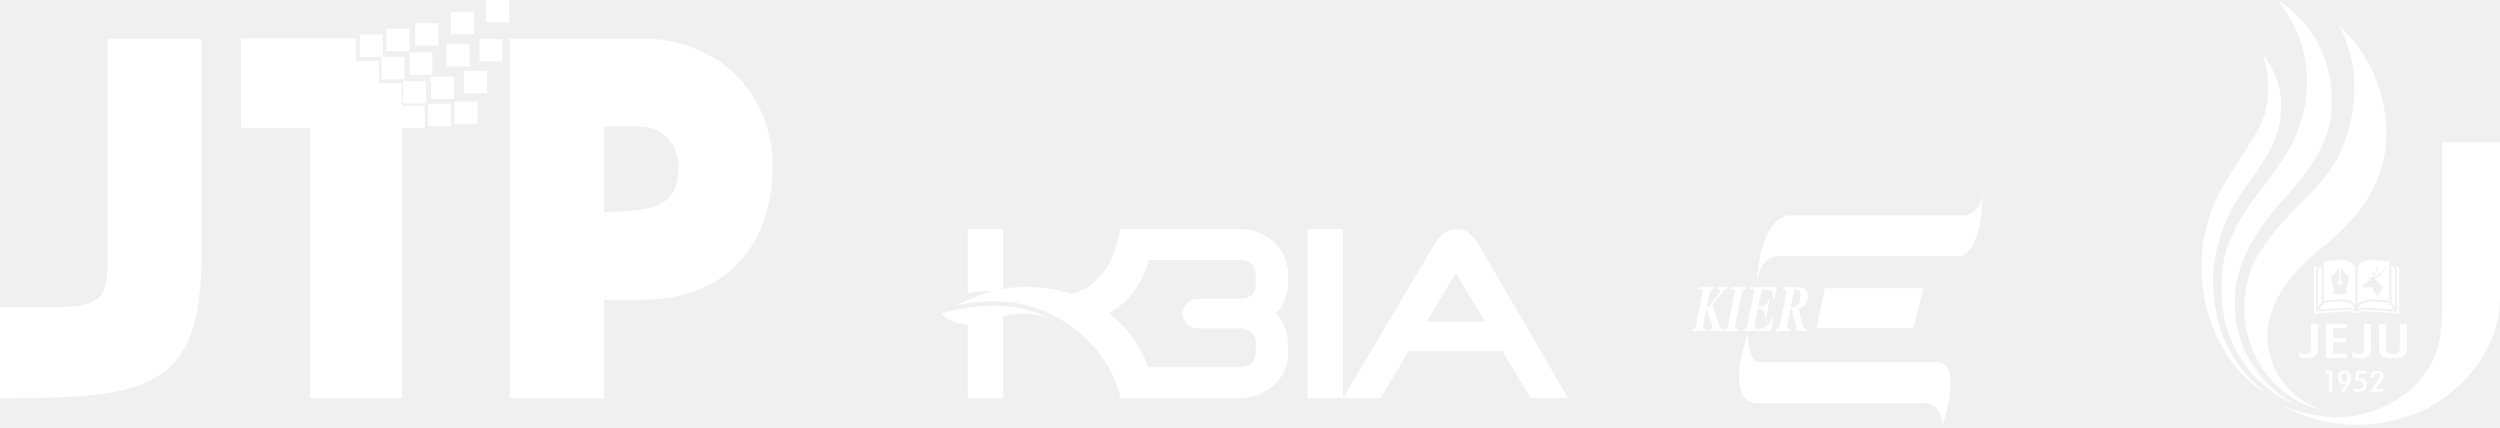
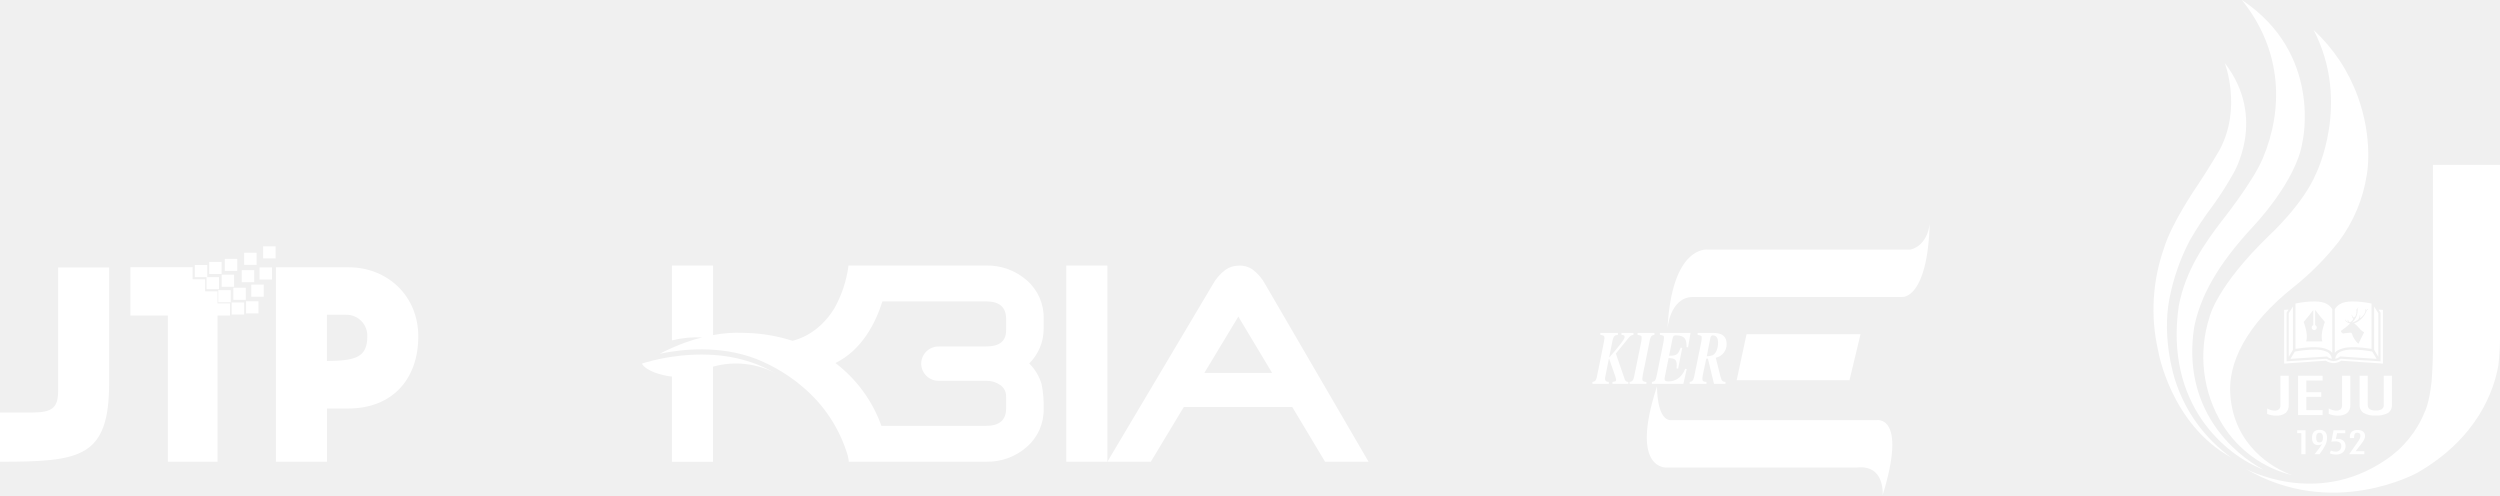
- <svg xmlns="http://www.w3.org/2000/svg" width="750.398" height="128.192" viewBox="0 0 750.398 128.192">
-   <g id="그룹_468" data-name="그룹 468" transform="translate(4867.199 287.398)">
-     <g id="그룹_459" data-name="그룹 459" transform="translate(-4867.199 -287.398)">
+ <svg xmlns="http://www.w3.org/2000/svg" width="646.697" height="128.124" viewBox="0 0 646.697 128.124">
+   <g id="그룹_468" data-name="그룹 468" transform="translate(4824.508 287.398)">
+     <g id="그룹_459" data-name="그룹 459" transform="translate(-4824.508 -223.681)">
      <g id="그룹_70" data-name="그룹 70">
-         <path id="패스_185" data-name="패스 185" d="M421.943,326.191h-6.908v6.71h6.908Zm3.632-3.578v6.71h6.9v-6.71Zm-14.359,6.957h-6.908v6.7h6.908Zm-8.655,1.693h-6.908v6.7h6.908Zm-8.354,15.13H401.1v-6.7h-6.511v-6.71H387.7v6.71h6.511Zm14.853,5.915h6.9v-6.7h-6.9Zm9.95-1.729h6.909v-6.71H419.01Zm-10.89,9.9h6.915v-6.7H408.12Zm7.975-.662H423v-6.7h-6.9Zm4.518-23.978h-6.9v6.7h6.9Zm-18.052,9.228h6.9v-6.7h-6.9Zm-1.873,8.577h6.9v-6.716h-6.9Zm22.882-12.6h6.9v-6.71h-6.9ZM400.3,347.585h-6.9v-6.7h-6.921v-6.7h-34.5V361h20.8v81.12H400.3V361H407.2V354.3H400.3Z" transform="translate(-279.676 -322.613)" fill="#fff" />
-         <path id="패스_186" data-name="패스 186" d="M339.969,405.031h17.757c11.371,0,14.468-2.759,14.468-12.028V324.561h28.291v63.888c0,41.626-15.769,43.891-60.515,43.891Z" transform="translate(-339.969 -312.828)" fill="#fff" />
-         <path id="패스_187" data-name="패스 187" d="M405.78,324.544H365.37V432.426h28.285V402.894h11.794c24.394,0,38.85-16.256,38.85-39.988C444.3,340.15,426.909,324.544,405.78,324.544Zm-12.125,51.98V350.877h10.486c7.487,0,11.878,5.7,11.878,12.028C416.019,374.488,409.574,376.4,393.655,376.524Z" transform="translate(-212.375 -312.913)" fill="#fff" />
+         <path id="패스_185" data-name="패스 185" d="M384.617,324.281h-3.223v3.129h3.223Zm1.695-1.668v3.129h3.218v-3.129Zm-6.7,3.244h-3.223v3.123h3.223Zm-4.038.789h-3.223v3.126h3.223Zm-3.9,7.055h3.215v-3.123h-3.038v-3.129h-3.215v3.129h3.038Zm6.93,2.758h3.22v-3.126h-3.22Zm4.642-.806h3.223v-3.129h-3.223Zm-5.081,4.614h3.226v-3.126h-3.226Zm3.721-.309h3.22v-3.126h-3.22ZM384,328.778h-3.22V331.9H384Zm-8.422,4.3h3.218v-3.123h-3.218Zm-.874,4h3.218v-3.132H374.7Zm10.676-5.875H388.6v-3.129h-3.221Zm-10.858,3.053H371.3v-3.123h-3.229v-3.126h-16.1v12.506h9.7V378.34h12.843V340.515h3.223v-3.129h-3.223Z" transform="translate(-318.242 -322.613)" fill="#fff" />
+         <path id="패스_186" data-name="패스 186" d="M339.969,362.081h8.284c5.305,0,6.75-1.286,6.75-5.608V324.561h13.2v29.788c0,19.408-7.357,20.464-28.233,20.464Z" transform="translate(-339.969 -319.087)" fill="#fff" />
+         <path id="패스_187" data-name="패스 187" d="M384.223,324.544H365.37v50.3h13.2v-13.77h5.5c11.381,0,18.125-7.58,18.125-18.645C402.194,331.82,394.081,324.544,384.223,324.544Zm-5.657,24.236V336.822h4.892A5.4,5.4,0,0,1,389,342.43C389,347.831,385.994,348.721,378.566,348.78Z" transform="translate(-293.99 -319.118)" fill="#fff" />
      </g>
    </g>
-     <g id="그룹_460" data-name="그룹 460" transform="translate(-3753.644 -547.263)">
-       <path id="패스_1492" data-name="패스 1492" d="M-522.246,348.824V328.641h-10.635v50.75h10.635V348.824Z" transform="translate(-188.191 -0.014)" fill="#fff" />
-       <path id="패스_1493" data-name="패스 1493" d="M-463.1,333.6a11.672,11.672,0,0,0-3.447-4.017,5.816,5.816,0,0,0-3.6-.918,6.051,6.051,0,0,0-3.312,1.074,12.023,12.023,0,0,0-3.32,3.852L-504,379.391h11.234l8.54-14.168h28.048l8.489,14.168h11.252Zm-15.821,22.823,8.8-14.584,8.732,14.584Z" transform="translate(-206.435 -0.015)" fill="#fff" />
-       <g id="그룹_446" data-name="그룹 446" transform="translate(-830.776 328.619)">
+     <g id="그룹_460" data-name="그룹 460" transform="translate(-4658.392 -218.712)">
+       <path id="패스_1492" data-name="패스 1492" d="M-522.246,348.824V328.641h-10.635v50.75h10.635V348.824Z" transform="translate(642.585 -328.633)" fill="#fff" />
+       <path id="패스_1493" data-name="패스 1493" d="M-463.1,333.6a11.672,11.672,0,0,0-3.447-4.017,5.816,5.816,0,0,0-3.6-.918,6.051,6.051,0,0,0-3.312,1.074,12.023,12.023,0,0,0-3.32,3.852L-504,379.391h11.234l8.54-14.168h28.048l8.489,14.168h11.252Zm-15.821,22.823,8.8-14.584,8.732,14.584Z" transform="translate(624.34 -328.634)" fill="#fff" />
+       <g id="그룹_446" data-name="그룹 446">
        <path id="패스_1494" data-name="패스 1494" d="M-719.193,342.361a12.691,12.691,0,0,0-4.333-9.889,15.409,15.409,0,0,0-10.543-3.853h-35.605a30.648,30.648,0,0,1-3.685,11.112c-4,6.505-9.491,8.064-10.822,8.355a42.776,42.776,0,0,0-11.906-2.032c-.3-.017-.549-.022-.748-.021a33.724,33.724,0,0,0-7.885.578V328.628h-10.632v19.363a26.1,26.1,0,0,1,7.777-.771,43.158,43.158,0,0,0-4.254,1.292,60.19,60.19,0,0,0-6.718,2.941c5.688-1.2,15.533-2.3,24.965,1.31.05.019.1.041.147.06a45.459,45.459,0,0,1,5,2.389,41.529,41.529,0,0,1,6.837,4.738l.221.2-.064-.065A36.9,36.9,0,0,1-769.86,377.82a10.535,10.535,0,0,1,.262,1.549l7.736,0v0h27.793a15.373,15.373,0,0,0,10.543-3.855,12.688,12.688,0,0,0,4.333-9.888,28.2,28.2,0,0,0-.528-6.294,12.658,12.658,0,0,0-3.2-5.386,12.613,12.613,0,0,0,3.726-8.881Zm-75.428,3.831c6.332.817,21.645,5.415,24.426,27.865C-772.976,351.607-788.289,347.01-794.621,346.192Zm-1.21-.122h0Zm.274.021c.158.014.326.03.5.049C-795.232,346.121-795.4,346.105-795.557,346.092Zm.607.061c.105.012.214.025.325.04C-794.737,346.178-794.845,346.164-794.95,346.152Zm25,30.388c.032.4.058.805.082,1.217C-769.888,377.346-769.914,376.941-769.946,376.541Zm-.249-2.483c.049.393.093.793.134,1.2Q-770.122,374.648-770.2,374.057Zm.137,1.225q.061.6.108,1.21C-769.982,376.083-770.017,375.68-770.058,375.283Zm41.153-29.9c0,2.8-1.69,4.17-5.162,4.17h-12.091l-.061.014a4.485,4.485,0,0,0-4.654,4.43,4.485,4.485,0,0,0,4.715,4.434h12.091a6.234,6.234,0,0,1,3.625,1.081,3.5,3.5,0,0,1,1.537,3.036v3.077c0,2.96-1.732,4.466-5.152,4.466H-761.17a35.327,35.327,0,0,0-11.884-16.246c6.812-3.371,10.34-10.229,12.15-15.947h26.847c3.42,0,5.152,1.515,5.152,4.509Z" transform="translate(823.051 -328.619)" fill="#fff" />
        <path id="패스_1495" data-name="패스 1495" d="M-801.161,393.657c-.048-.02-.1-.041-.147-.06a38.178,38.178,0,0,0-11.137-2.357h-.01q-.7-.046-1.388-.069l-.117,0q-1.4-.045-2.74-.01l-.1,0c-1.343.037-2.631.126-3.848.25l-.081.008c-.814.085-1.6.185-2.338.3h-.011a52.057,52.057,0,0,0-6.559,1.4c-.39.109-.723.207-.99.286l-.094.031a.233.233,0,0,0-.05.094.156.156,0,0,0,.012.111.034.034,0,0,1,0,.01c1.085,1.685,4.8,2.911,7.678,3.191v22.039h10.632V394.281a21.962,21.962,0,0,1,16.287,1.766l-.008,0,.008,0A45.251,45.251,0,0,0-801.161,393.657Z" transform="translate(830.776 -368.117)" fill="#fff" />
      </g>
    </g>
-     <g id="그룹_461" data-name="그룹 461" transform="translate(-4507.728 -448.398)">
-       <path id="패스_1496" data-name="패스 1496" d="M235.905,225.63h-52.5s-9.237-1.246-10.38,20.485c0,0,.6-8.055,6.469-8.227h54.3s6.522.584,7.072-19.088C240.872,218.8,240.569,224.405,235.905,225.63Z" transform="translate(-5.166 0)" fill="#fff" />
-       <path id="패스_1497" data-name="패스 1497" d="M172.508,280.986h53.1s8.152-1.657,1.655,19.436c0,0,.752-8.055-6.769-7.18H171.607s-9.938,1.1-2.706-21.012C168.9,272.23,168.751,280.986,172.508,280.986Z" transform="translate(-3.744 -11.23)" fill="#fff" />
-       <path id="패스_1498" data-name="패스 1498" d="M198.25,255.159h29.484l-2.858,11.907H195.694Z" transform="translate(-9.929 -7.642)" fill="#fff" />
-       <path id="패스_1499" data-name="패스 1499" d="M156.81,266.738a.934.934,0,0,0,.928.686v.494h-4.106v-.494c.848-.135.951-.156.951-.608,0-.062-.176-.711-.19-.766l-1.586-4.527-.116-.041-.938,4.7a2.635,2.635,0,0,0-.028.411c0,.709.468.788.966.827v.494h-4.239v-.494c.513-.1.924-.156,1.174-1.417l1.788-8.835a8.51,8.51,0,0,0,.16-1.061c0-.651-.16-.69-1.069-.868v-.492h4.547v.492c-.735.081-1.145.276-1.381,1.417l-.877,4.349.072.02c.911-1.042,1.8-2.084,2.671-3.188,1.246-1.573,1.246-1.828,1.246-2.044,0-.435-.25-.472-.823-.554v-.492h3.1v.492c-.528.1-.718.118-1.377.945l-3.17,3.9Z" transform="translate(0 -7.556)" fill="#fff" />
-       <path id="패스_1500" data-name="패스 1500" d="M164.974,267.919h-4.34v-.494c.631-.118.94-.292,1.172-1.417l1.8-8.835s.147-.847.147-1.1c0-.631-.132-.651-1.073-.829v-.492h4.372v.492c-.556.1-.952.178-1.2,1.417l-1.671,8.262a12.53,12.53,0,0,0-.265,1.657c0,.668.31.806,1.056.844Z" transform="translate(-2.56 -7.556)" fill="#fff" />
-       <path id="패스_1501" data-name="패스 1501" d="M176.077,267.919h-8.126v-.494c.585-.135.924-.2,1.174-1.417l1.8-8.835a8.983,8.983,0,0,0,.146-1.1c0-.631-.16-.671-1.069-.829v-.492h7.92l-.631,3.74-.4-.1c0-1.458,0-3.012-2.773-3.012-.614,0-.732.317-.85.863l-.893,4.391c2.155.059,2.377-.494,3.005-2.086l.411.078L174.713,264l-.41-.1a6.736,6.736,0,0,0,.057-.788c0-1.434-.454-1.847-2.112-1.847l-.821,4.113c-.072.412-.22,1.022-.22,1.2,0,.433.131.709.952.709,1.76,0,3.4-.81,4.414-3.288l.367.1Z" transform="translate(-4.098 -7.556)" fill="#fff" />
-       <path id="패스_1502" data-name="패스 1502" d="M185.608,256.246c.074-.431.179-.863.661-.863.94,0,1.377.69,1.377,1.871s-.38,2.813-1.466,3.286a4.279,4.279,0,0,1-1.453.235Zm-3.256-1c.94.178,1.071.2,1.071.829,0,.254-.147,1.1-.147,1.1l-1.8,8.835c-.236,1.125-.543,1.3-1.174,1.417v.494h4.342v-.494c-.778-.058-1.059-.2-1.059-.864a9.257,9.257,0,0,1,.206-1.359l.807-3.8h.425l1.57,6.515h2.963v-.494c-.7-.1-.969-.135-1.29-1.417l-1.216-4.838a3.559,3.559,0,0,0,2.816-3.562c0-2.856-2.584-2.856-3.463-2.856h-4.049Z" transform="translate(-6.694 -7.556)" fill="#fff" />
+     <g id="그룹_461" data-name="그룹 461" transform="translate(-4412.581 -229.666)">
+       <path id="패스_1496" data-name="패스 1496" d="M235.905,225.63h-52.5s-9.237-1.246-10.38,20.485c0,0,.6-8.055,6.469-8.227h54.3s6.522.584,7.072-19.088C240.872,218.8,240.569,224.405,235.905,225.63Z" transform="translate(-153.618 -218.8)" fill="#fff" />
+       <path id="패스_1497" data-name="패스 1497" d="M172.508,280.986h53.1s8.152-1.657,1.655,19.436c0,0,.752-8.055-6.769-7.18H171.607s-9.938,1.1-2.706-21.012C168.9,272.23,168.751,280.986,172.508,280.986Z" transform="translate(-152.196 -230.03)" fill="#fff" />
+       <path id="패스_1498" data-name="패스 1498" d="M198.25,255.159h29.484l-2.858,11.907H195.694Z" transform="translate(-158.381 -226.442)" fill="#fff" />
+       <path id="패스_1499" data-name="패스 1499" d="M156.81,266.738a.934.934,0,0,0,.928.686v.494h-4.106v-.494c.848-.135.951-.156.951-.608,0-.062-.176-.711-.19-.766l-1.586-4.527-.116-.041-.938,4.7a2.635,2.635,0,0,0-.028.411c0,.709.468.788.966.827v.494h-4.239v-.494c.513-.1.924-.156,1.174-1.417l1.788-8.835a8.51,8.51,0,0,0,.16-1.061c0-.651-.16-.69-1.069-.868v-.492h4.547v.492c-.735.081-1.145.276-1.381,1.417l-.877,4.349.072.02c.911-1.042,1.8-2.084,2.671-3.188,1.246-1.573,1.246-1.828,1.246-2.044,0-.435-.25-.472-.823-.554v-.492h3.1v.492c-.528.1-.718.118-1.377.945l-3.17,3.9Z" transform="translate(-148.452 -226.356)" fill="#fff" />
+       <path id="패스_1500" data-name="패스 1500" d="M164.974,267.919h-4.34v-.494c.631-.118.94-.292,1.172-1.417l1.8-8.835s.147-.847.147-1.1c0-.631-.132-.651-1.073-.829v-.492h4.372v.492c-.556.1-.952.178-1.2,1.417l-1.671,8.262a12.53,12.53,0,0,0-.265,1.657c0,.668.31.806,1.056.844Z" transform="translate(-151.012 -226.356)" fill="#fff" />
+       <path id="패스_1501" data-name="패스 1501" d="M176.077,267.919h-8.126v-.494c.585-.135.924-.2,1.174-1.417l1.8-8.835a8.983,8.983,0,0,0,.146-1.1c0-.631-.16-.671-1.069-.829v-.492h7.92l-.631,3.74-.4-.1c0-1.458,0-3.012-2.773-3.012-.614,0-.732.317-.85.863l-.893,4.391c2.155.059,2.377-.494,3.005-2.086l.411.078L174.713,264l-.41-.1a6.736,6.736,0,0,0,.057-.788c0-1.434-.454-1.847-2.112-1.847l-.821,4.113c-.072.412-.22,1.022-.22,1.2,0,.433.131.709.952.709,1.76,0,3.4-.81,4.414-3.288l.367.1Z" transform="translate(-152.55 -226.356)" fill="#fff" />
+       <path id="패스_1502" data-name="패스 1502" d="M185.608,256.246c.074-.431.179-.863.661-.863.94,0,1.377.69,1.377,1.871s-.38,2.813-1.466,3.286a4.279,4.279,0,0,1-1.453.235Zm-3.256-1c.94.178,1.071.2,1.071.829,0,.254-.147,1.1-.147,1.1l-1.8,8.835c-.236,1.125-.543,1.3-1.174,1.417v.494h4.342v-.494c-.778-.058-1.059-.2-1.059-.864a9.257,9.257,0,0,1,.206-1.359l.807-3.8h.425l1.57,6.515h2.963v-.494c-.7-.1-.969-.135-1.29-1.417l-1.216-4.838a3.559,3.559,0,0,0,2.816-3.562c0-2.856-2.584-2.856-3.463-2.856h-4.049Z" transform="translate(-155.146 -226.356)" fill="#fff" />
    </g>
-     <g id="그룹_462" data-name="그룹 462" transform="translate(-4524.811 202.312)">
-       <g id="그룹_449" data-name="그룹 449" transform="translate(318.405 -489.71)">
-         <path id="패스_1503" data-name="패스 1503" d="M353.747-448.67c-2.562,6.1-10.707,16.3-10.707,16.3-4.229,5.568-9.235,12.554-11,21.787-3.729,25.555,12.143,38.719,21.876,42.428-7.669-4.062-21.132-15.729-17.908-36.816,1.578-7.837,5.767-15.89,15.282-26.13,0,0,11.224-11.708,12.74-21.882,0,0,5.338-22.745-15.681-36.722,10.563,13.153,10.767,28.352,5.4,41.04" transform="translate(-325.523 489.71)" fill="#fff" />
-         <path id="패스_1504" data-name="패스 1504" d="M375.764-435.529c-3.321,7.955-12.026,15.93-12.026,15.93-13.74,13.262-15.505,21.127-15.505,21.127a33.551,33.551,0,0,0,3.353,27.963,29.476,29.476,0,0,0,18.044,13.066c-5.1-1.761-15.187-7.766-16.051-20.935-.584-7.9,3.843-17.9,16.634-27.977a70.834,70.834,0,0,0,11.456-11.616,38.549,38.549,0,0,0,7.234-17.325s1.752-8.96-2.361-20.22a43.906,43.906,0,0,0-11.4-17.171c9.736,18.8.621,37.156.621,37.156" transform="translate(-333.742 480.444)" fill="#fff" />
-         <path id="패스_1505" data-name="패스 1505" d="M436.282-352.171v-43.8H418.93v48.843c-.051,3.393-.347,7.181-.347,7.181-.6,5.784-1.8,7.935-1.8,7.935a27.107,27.107,0,0,1-10.226,12.457c-18.106,12.219-36.209,2.112-36.209,2.112,22.631,13.427,44.654,1.055,44.654,1.055,15.5-8.986,19.727-21.213,20.867-27.789a61.892,61.892,0,0,0,.409-7.991" transform="translate(-346.677 438.695)" fill="#fff" />
-         <path id="패스_1506" data-name="패스 1506" d="M338.557-351.762a39.29,39.29,0,0,1-14.575-20.074s-3.557-10.514-1.475-21.148a54.845,54.845,0,0,1,5.229-14.972,83.538,83.538,0,0,1,6.048-9.144,83,83,0,0,0,5.11-8s9.027-14.416-2.081-28.828c0,0,4.517,11.688-1.381,22.575,0,0-2.773,4.757-5.786,9.266,0,0-6.621,9.588-8.558,16.1a47.746,47.746,0,0,0-1.5,26.566s3.133,18.935,18.967,27.663" transform="translate(-318.405 470.236)" fill="#fff" />
+     <g id="그룹_462" data-name="그룹 462" transform="translate(-4267.416 -287.398)">
+       <g id="그룹_449" data-name="그룹 449">
+         <path id="패스_1503" data-name="패스 1503" d="M353.747-448.693c-2.562,6.094-10.707,16.287-10.707,16.287-4.229,5.564-9.235,12.547-11,21.775-3.729,25.54,12.143,38.7,21.876,42.4-7.669-4.06-21.132-15.72-17.908-36.8,1.578-7.833,5.767-15.881,15.282-26.115,0,0,11.224-11.7,12.74-21.87,0,0,5.338-22.732-15.681-36.7,10.563,13.145,10.767,28.336,5.4,41.017" transform="translate(-325.523 489.71)" fill="#fff" />
+         <path id="패스_1504" data-name="패스 1504" d="M375.764-435.551c-3.321,7.951-12.026,15.921-12.026,15.921-13.74,13.254-15.505,21.114-15.505,21.114a33.514,33.514,0,0,0,3.353,27.947,29.476,29.476,0,0,0,18.044,13.058c-5.1-1.76-15.187-7.761-16.051-20.922-.584-7.9,3.843-17.894,16.634-27.96A70.814,70.814,0,0,0,381.669-418a38.514,38.514,0,0,0,7.234-17.314s1.752-8.954-2.361-20.208a43.878,43.878,0,0,0-11.4-17.16c9.736,18.786.621,37.134.621,37.134" transform="translate(-333.742 480.444)" fill="#fff" />
+         <path id="패스_1505" data-name="패스 1505" d="M436.282-352.171v-43.8H418.93v48.843c-.051,3.393-.347,7.181-.347,7.181-.6,5.784-1.8,7.935-1.8,7.935a27.107,27.107,0,0,1-10.226,12.457c-18.106,12.219-36.209,2.112-36.209,2.112,22.631,13.427,44.654,1.055,44.654,1.055,15.5-8.986,19.727-21.213,20.867-27.789a61.892,61.892,0,0,0,.409-7.991" transform="translate(-346.677 438.627)" fill="#fff" />
+         <path id="패스_1506" data-name="패스 1506" d="M338.557-351.83a39.268,39.268,0,0,1-14.575-20.06s-3.557-10.507-1.475-21.134a54.783,54.783,0,0,1,5.229-14.962,83.477,83.477,0,0,1,6.048-9.138,82.942,82.942,0,0,0,5.11-8s9.027-14.406-2.081-28.809c0,0,4.517,11.68-1.381,22.56,0,0-2.773,4.754-5.786,9.26,0,0-6.621,9.582-8.558,16.085a47.685,47.685,0,0,0-1.5,26.548s3.133,18.922,18.967,27.645" transform="translate(-318.405 470.236)" fill="#fff" />
      </g>
-       <g id="그룹_454" data-name="그룹 454" transform="translate(347.772 -411.663)">
+       <g id="그룹_454" data-name="그룹 454" transform="translate(29.367 77.979)">
        <g id="그룹_450" data-name="그룹 450" transform="translate(7.771 33.227)">
          <path id="패스_1507" data-name="패스 1507" d="M400.962-239.148V-244.6h-1.07v-.743h2.157v6.192Z" transform="translate(-399.893 245.438)" fill="#fff" />
          <path id="패스_1508" data-name="패스 1508" d="M411.176-243.564a1.61,1.61,0,0,0-.216-.945.794.794,0,0,0-.686-.3.739.739,0,0,0-.649.294,1.76,1.76,0,0,0-.2.957,1.707,1.707,0,0,0,.2.96.777.777,0,0,0,.674.273.776.776,0,0,0,.675-.295,1.7,1.7,0,0,0,.2-.947m-.2,1.622a1.546,1.546,0,0,1-.465.237,1.709,1.709,0,0,1-.521.075,1.579,1.579,0,0,1-1.247-.437,2.192,2.192,0,0,1-.382-1.453,2.188,2.188,0,0,1,.473-1.54,1.964,1.964,0,0,1,1.474-.5,1.871,1.871,0,0,1,1.447.525,2.293,2.293,0,0,1,.476,1.581,4.278,4.278,0,0,1-.395,1.738,14.265,14.265,0,0,1-1.556,2.445h-1.265c.551-.691.969-1.231,1.245-1.617s.518-.734.716-1.06" transform="translate(-404.503 245.556)" fill="#fff" />
          <path id="패스_1509" data-name="패스 1509" d="M418.675-240.1a2.739,2.739,0,0,0,.561.214,2.476,2.476,0,0,0,.587.071,1.585,1.585,0,0,0,1.156-.381,1.508,1.508,0,0,0,.389-1.132.983.983,0,0,0-.4-.852,2.026,2.026,0,0,0-1.18-.284c-.211,0-.39.006-.541.02a4.4,4.4,0,0,0-.449.063l.572-2.961H422.4v.759h-2.114l-.338,1.511c.113-.016.215-.026.309-.035s.176-.008.245-.008a2.02,2.02,0,0,1,1.426.5,1.708,1.708,0,0,1,.539,1.32,2.073,2.073,0,0,1-.659,1.64,2.644,2.644,0,0,1-1.832.59,4.431,4.431,0,0,1-.821-.073,4.222,4.222,0,0,1-.777-.22Z" transform="translate(-409.955 245.438)" fill="#fff" />
          <path id="패스_1510" data-name="패스 1510" d="M429.383-239.247l2.308-3.285a4.807,4.807,0,0,0,.459-.8,1.7,1.7,0,0,0,.149-.66.859.859,0,0,0-.191-.61.806.806,0,0,0-.605-.2.754.754,0,0,0-.643.262,1.586,1.586,0,0,0-.192.9v.215h-1.085a.534.534,0,0,1-.011-.12v-.192a1.687,1.687,0,0,1,.5-1.333,2.177,2.177,0,0,1,1.5-.447,2.234,2.234,0,0,1,1.417.406,1.364,1.364,0,0,1,.514,1.124,2.13,2.13,0,0,1-.2.866,5.492,5.492,0,0,1-.677,1.067l-1.563,2.025h2.261v.787Z" transform="translate(-415.943 245.537)" fill="#fff" />
        </g>
        <g id="그룹_451" data-name="그룹 451" transform="translate(0 19.218)">
          <path id="패스_1511" data-name="패스 1511" d="M435.333-276.294v7.453a2.418,2.418,0,0,0,1.007,2.165,5.8,5.8,0,0,0,3.174.677,5.871,5.871,0,0,0,3.181-.677,2.422,2.422,0,0,0,1-2.165v-7.453h-2.12v7.566a1.212,1.212,0,0,1-.5,1.081,2.8,2.8,0,0,1-1.558.344,2.8,2.8,0,0,1-1.561-.344,1.208,1.208,0,0,1-.514-1.081v-7.566Z" transform="translate(-411.41 276.294)" fill="#fff" />
          <path id="패스_1512" data-name="패스 1512" d="M385.109-265.975a3.856,3.856,0,0,0,2.5-.678,2.572,2.572,0,0,0,.813-2.092v-7.549h-2.141v7.587a1.413,1.413,0,0,1-.376,1.085,1.726,1.726,0,0,1-1.186.348,3.265,3.265,0,0,1-.9-.14,4.747,4.747,0,0,1-.975-.423v1.41a5.162,5.162,0,0,0,1.105.34,5.816,5.816,0,0,0,1.163.112" transform="translate(-382.841 276.294)" fill="#fff" />
          <path id="패스_1513" data-name="패스 1513" d="M406.759-275.061v-1.233h-6.346v10.177h6.346v-1.277h-4.211v-3.44H406.4v-1.21h-3.853v-3.017Z" transform="translate(-392.405 276.294)" fill="#fff" />
          <path id="패스_1514" data-name="패스 1514" d="M422.579-266.653a2.565,2.565,0,0,0,.811-2.092v-7.549h-2.133v7.587a1.416,1.416,0,0,1-.379,1.085,1.725,1.725,0,0,1-1.187.348,3.352,3.352,0,0,1-.906-.14,4.628,4.628,0,0,1-.976-.423v1.41a5.481,5.481,0,0,0,1.108.34,5.747,5.747,0,0,0,1.166.112,3.828,3.828,0,0,0,2.5-.678" transform="translate(-401.872 276.294)" fill="#fff" />
        </g>
-         <g id="그룹_453" data-name="그룹 453" transform="translate(4.397)">
+         <g id="그룹_453" data-name="그룹 453" transform="translate(4.397 0)">
          <path id="패스_1515" data-name="패스 1515" d="M405.433-299.989a3.972,3.972,0,0,0,1.849-.617l10.764.749v-13.892l-1.122-.068.5.787v12.586l-10.352-.664a3.445,3.445,0,0,1-1.8.594,3.452,3.452,0,0,1-1.8-.594l-10.347.664V-313.03l.494-.787-1.123.068v13.892l10.764-.749a3.946,3.946,0,0,0,1.845.617A2.71,2.71,0,0,0,405.433-299.989Z" transform="translate(-392.488 315.934)" fill="#fff" />
          <g id="그룹_452" data-name="그룹 452" transform="translate(1.195 1.327)">
            <path id="패스_1516" data-name="패스 1516" d="M396.2-315.551c-.239.377-1.063,1.676-1.089,1.712v11.284c.241-.4,1.067-1.779,1.089-1.812Z" transform="translate(-395.109 315.551)" fill="#fff" />
            <path id="패스_1517" data-name="패스 1517" d="M405.54-289.352l.029.029a2.4,2.4,0,0,0,1.226.572,2.383,2.383,0,0,0-1.206-1.783,7.487,7.487,0,0,0-3.407-.588c-.711,0-1.473.043-2.339.126-.839.085-1.722.209-2.623.371-.038.062-.994,1.659-1.141,1.9C396.4-288.747,405.54-289.352,405.54-289.352Z" transform="translate(-395.637 302.257)" fill="#fff" />
            <path id="패스_1518" data-name="패스 1518" d="M444.645-313.839c-.022-.036-.848-1.335-1.087-1.712v11.184c.021.033.846,1.413,1.087,1.812Z" transform="translate(-421.477 315.551)" fill="#fff" />
            <path id="패스_1519" data-name="패스 1519" d="M422.664-290.536a2.388,2.388,0,0,0-1.207,1.783,2.4,2.4,0,0,0,1.227-.572l.03-.029s9.143.606,9.46.625c-.147-.241-1.1-1.838-1.138-1.9-.9-.162-1.786-.286-2.626-.371-.862-.083-1.628-.126-2.339-.126A7.49,7.49,0,0,0,422.664-290.536Z" transform="translate(-409.449 302.257)" fill="#fff" />
          </g>
          <path id="패스_1520" data-name="패스 1520" d="M428.29-318.325a21.892,21.892,0,0,0-2.414-.137l-1.078.045-.823.123a4.363,4.363,0,0,0-1.5.582l-.117.091-.051.035a3.724,3.724,0,0,0-1.048,1.11v11.33a2.613,2.613,0,0,1,.572-.558,6.631,6.631,0,0,1,2.721-.854l.048,0,.052-.005a16.051,16.051,0,0,1,2.011-.07l1.492.1c.755.073,1.632.185,2.608.332v-11.726C429.918-318.1,429.084-318.239,428.29-318.325Zm1.086,2.51a5.408,5.408,0,0,1-3.155,3.052s.411.1,1.372,1.238a3.967,3.967,0,0,0,1.253,1.04s-1.355,2.675-1.489,2.989a5.926,5.926,0,0,1-1.673-2.641.477.477,0,0,0-.471-.247s-1.077.121-1.516.156a.4.4,0,0,1-.437,0l-.16-.168s-.038.01-.1-.05a.358.358,0,0,1-.146-.257.28.28,0,0,1,.088-.229,15.875,15.875,0,0,0,2.13-1.685s-.018.063.081-.19a3.413,3.413,0,0,1-.86-.358s-.38-.259-.37-.6l.089-.007s0,.4.78.644a1.714,1.714,0,0,1-.255-.572.38.38,0,0,1,.109-.023s.219.66.594.674c0,0,.736-.451.792-.963,0,0-.3-.187-.429-.957l.1-.058s.122.728.484.708c0,0,.329-.008.53-.615a3.006,3.006,0,0,0,.16-1.012,3.611,3.611,0,0,0-.076-.493l.076-.122a2.271,2.271,0,0,1,.1.374,1.568,1.568,0,0,1,.289-.746l.067.038a1.33,1.33,0,0,0-.175.819,3.725,3.725,0,0,1-.241,1.31,5.469,5.469,0,0,1-1.221,1.823,10.867,10.867,0,0,0,1.493-.73s.445-.275.5-1.227h.115a2.012,2.012,0,0,1-.014.774,3.262,3.262,0,0,0,1.363-1.664,1.029,1.029,0,0,0-.03-.677l.05-.063a1.194,1.194,0,0,1,.163.468.855.855,0,0,1,.508-.464l.029.069A1.259,1.259,0,0,0,429.376-315.815Z" transform="translate(-408.148 318.462)" fill="#fff" />
          <path id="패스_1521" data-name="패스 1521" d="M407.39-317.586l-.046-.035-.119-.09a4.333,4.333,0,0,0-1.494-.582l-.829-.123-1.072-.045a21.785,21.785,0,0,0-2.414.137c-.8.087-1.633.221-2.48.4V-306.2c.977-.146,1.855-.258,2.606-.332l1.5-.1a15.827,15.827,0,0,1,2,.07l.062.005.056,0a6.59,6.59,0,0,1,2.714.857,2.514,2.514,0,0,1,.571.554v-11.33A3.719,3.719,0,0,0,407.39-317.586Zm-1.5,9.458H401.7c.639-1.787-.649-5.025-.649-5.025.878-.989,1.993-2.448,2.485-3.1v3.926a.667.667,0,0,0-.415.613.662.662,0,0,0,.66.664.661.661,0,0,0,.661-.664.661.661,0,0,0-.416-.613v-3.958c.477.634,1.617,2.129,2.511,3.136C406.536-313.153,405.249-309.916,405.889-308.128Z" transform="translate(-395.998 318.462)" fill="#fff" />
        </g>
      </g>
    </g>
  </g>
</svg>
